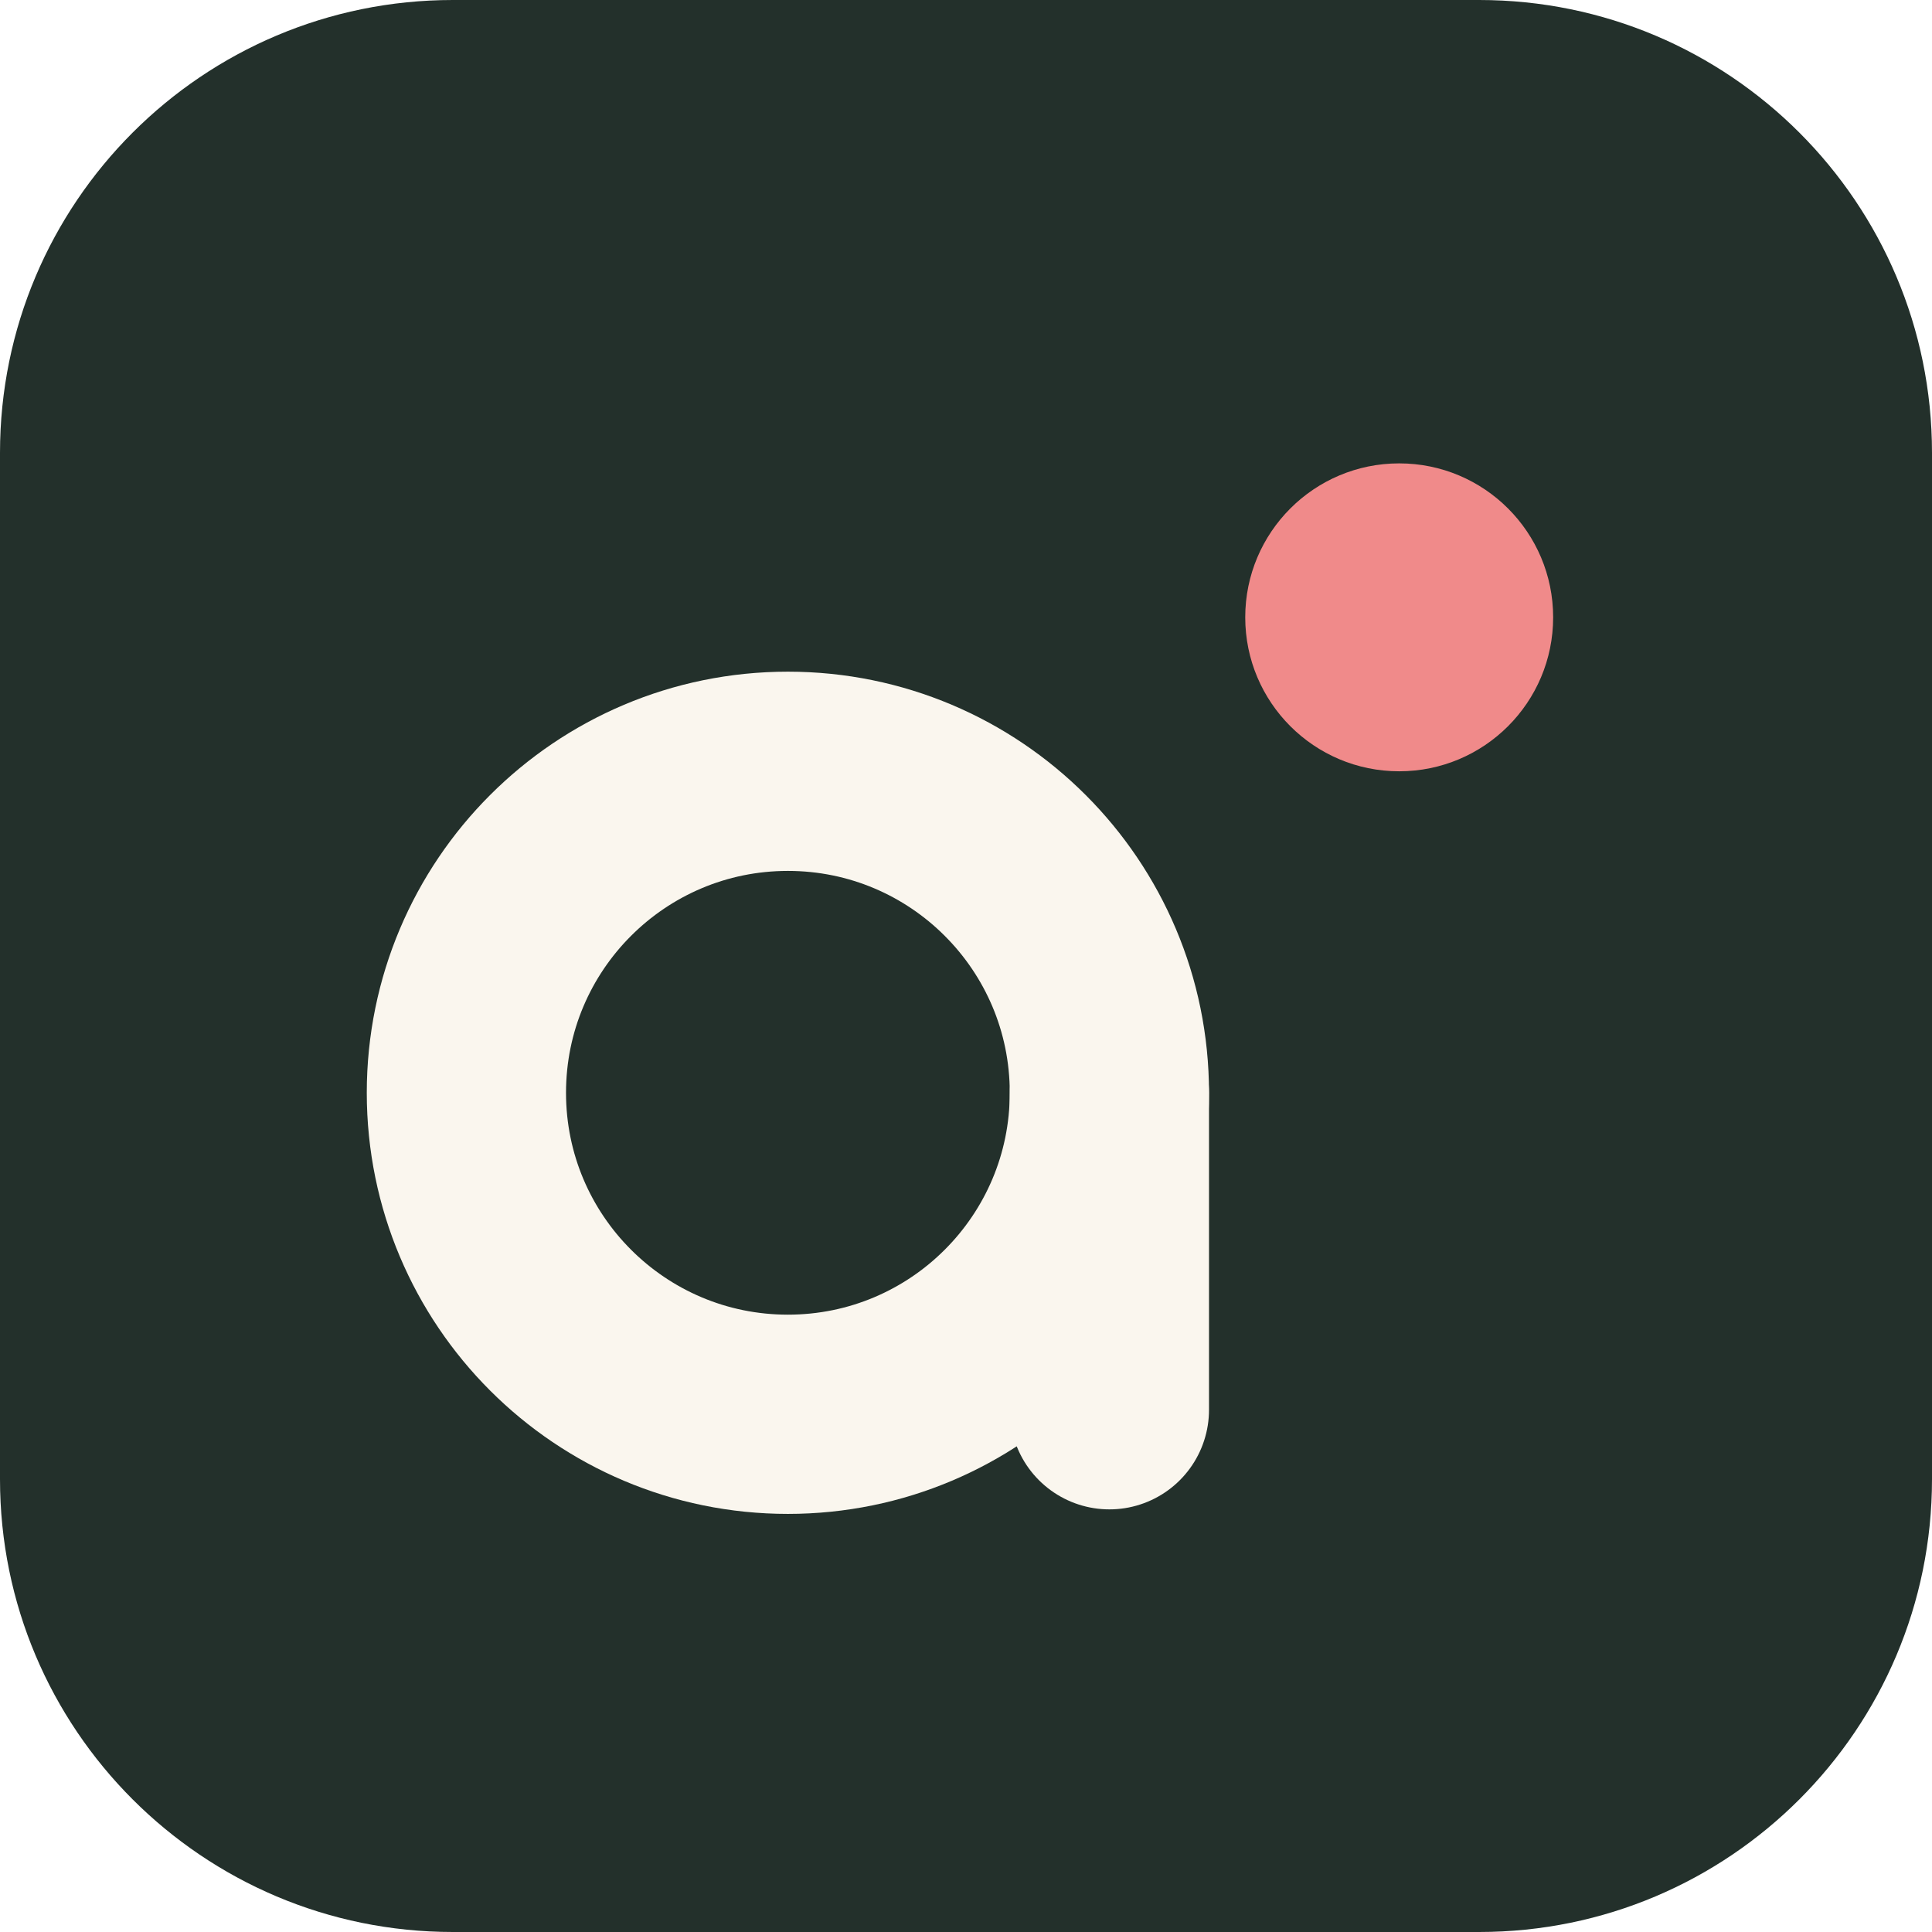
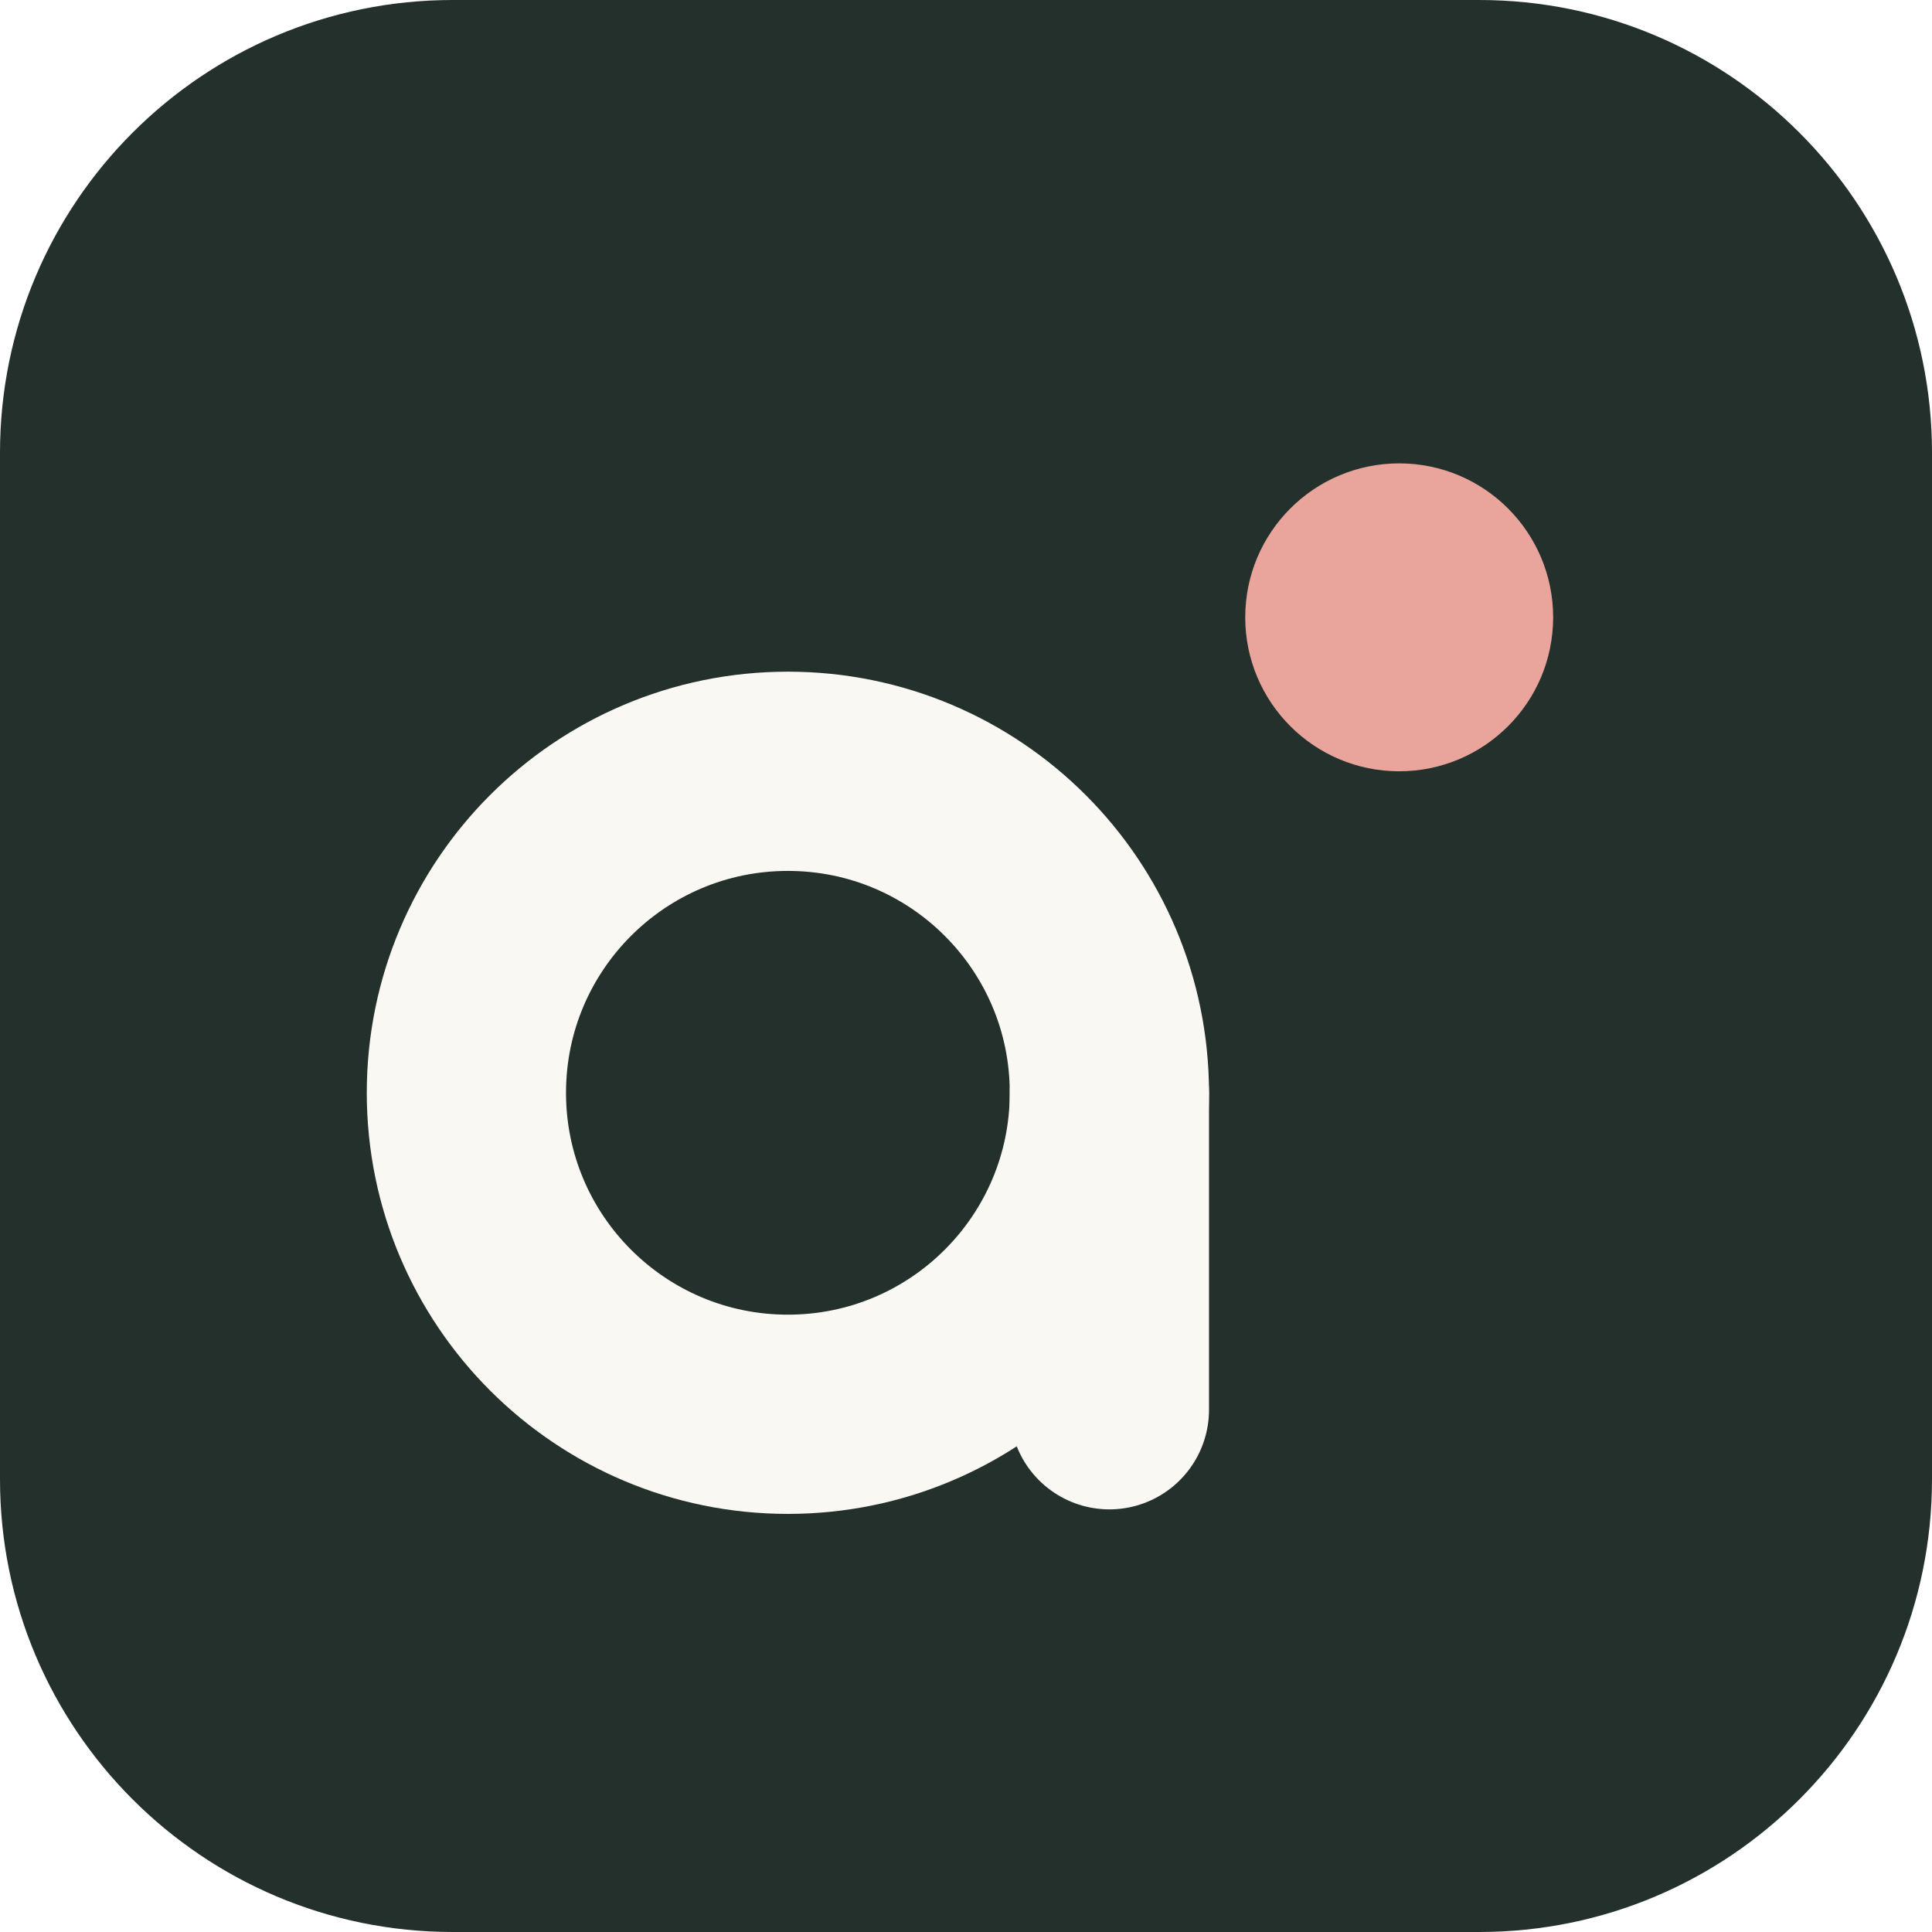
<svg xmlns="http://www.w3.org/2000/svg" width="64" height="64" viewBox="0 0 64 64" role="img" aria-label="애프터">
  <rect width="64" height="64" rx="15" fill="#23302B" />
  <g transform="translate(6.6 10.7) scale(1.5)" fill="none" stroke-linecap="round" stroke-width="4.4">
-     <circle cx="13" cy="17" r="7.1" stroke="#FAF6EE" />
-     <path d="M20.1 17v7" stroke="#FAF6EE" />
-     <circle cx="26.5" cy="6.5" r="3.4" fill="#F08A8A" stroke="none" />
+     <circle cx="13" cy="17" r="7.1" stroke="#FAF8F3" />
+     <path d="M20.1 17v7" stroke="#FAF8F3" />
+     <circle cx="26.5" cy="6.5" r="3.4" fill="#E9A49B" stroke="none" />
  </g>
</svg>
